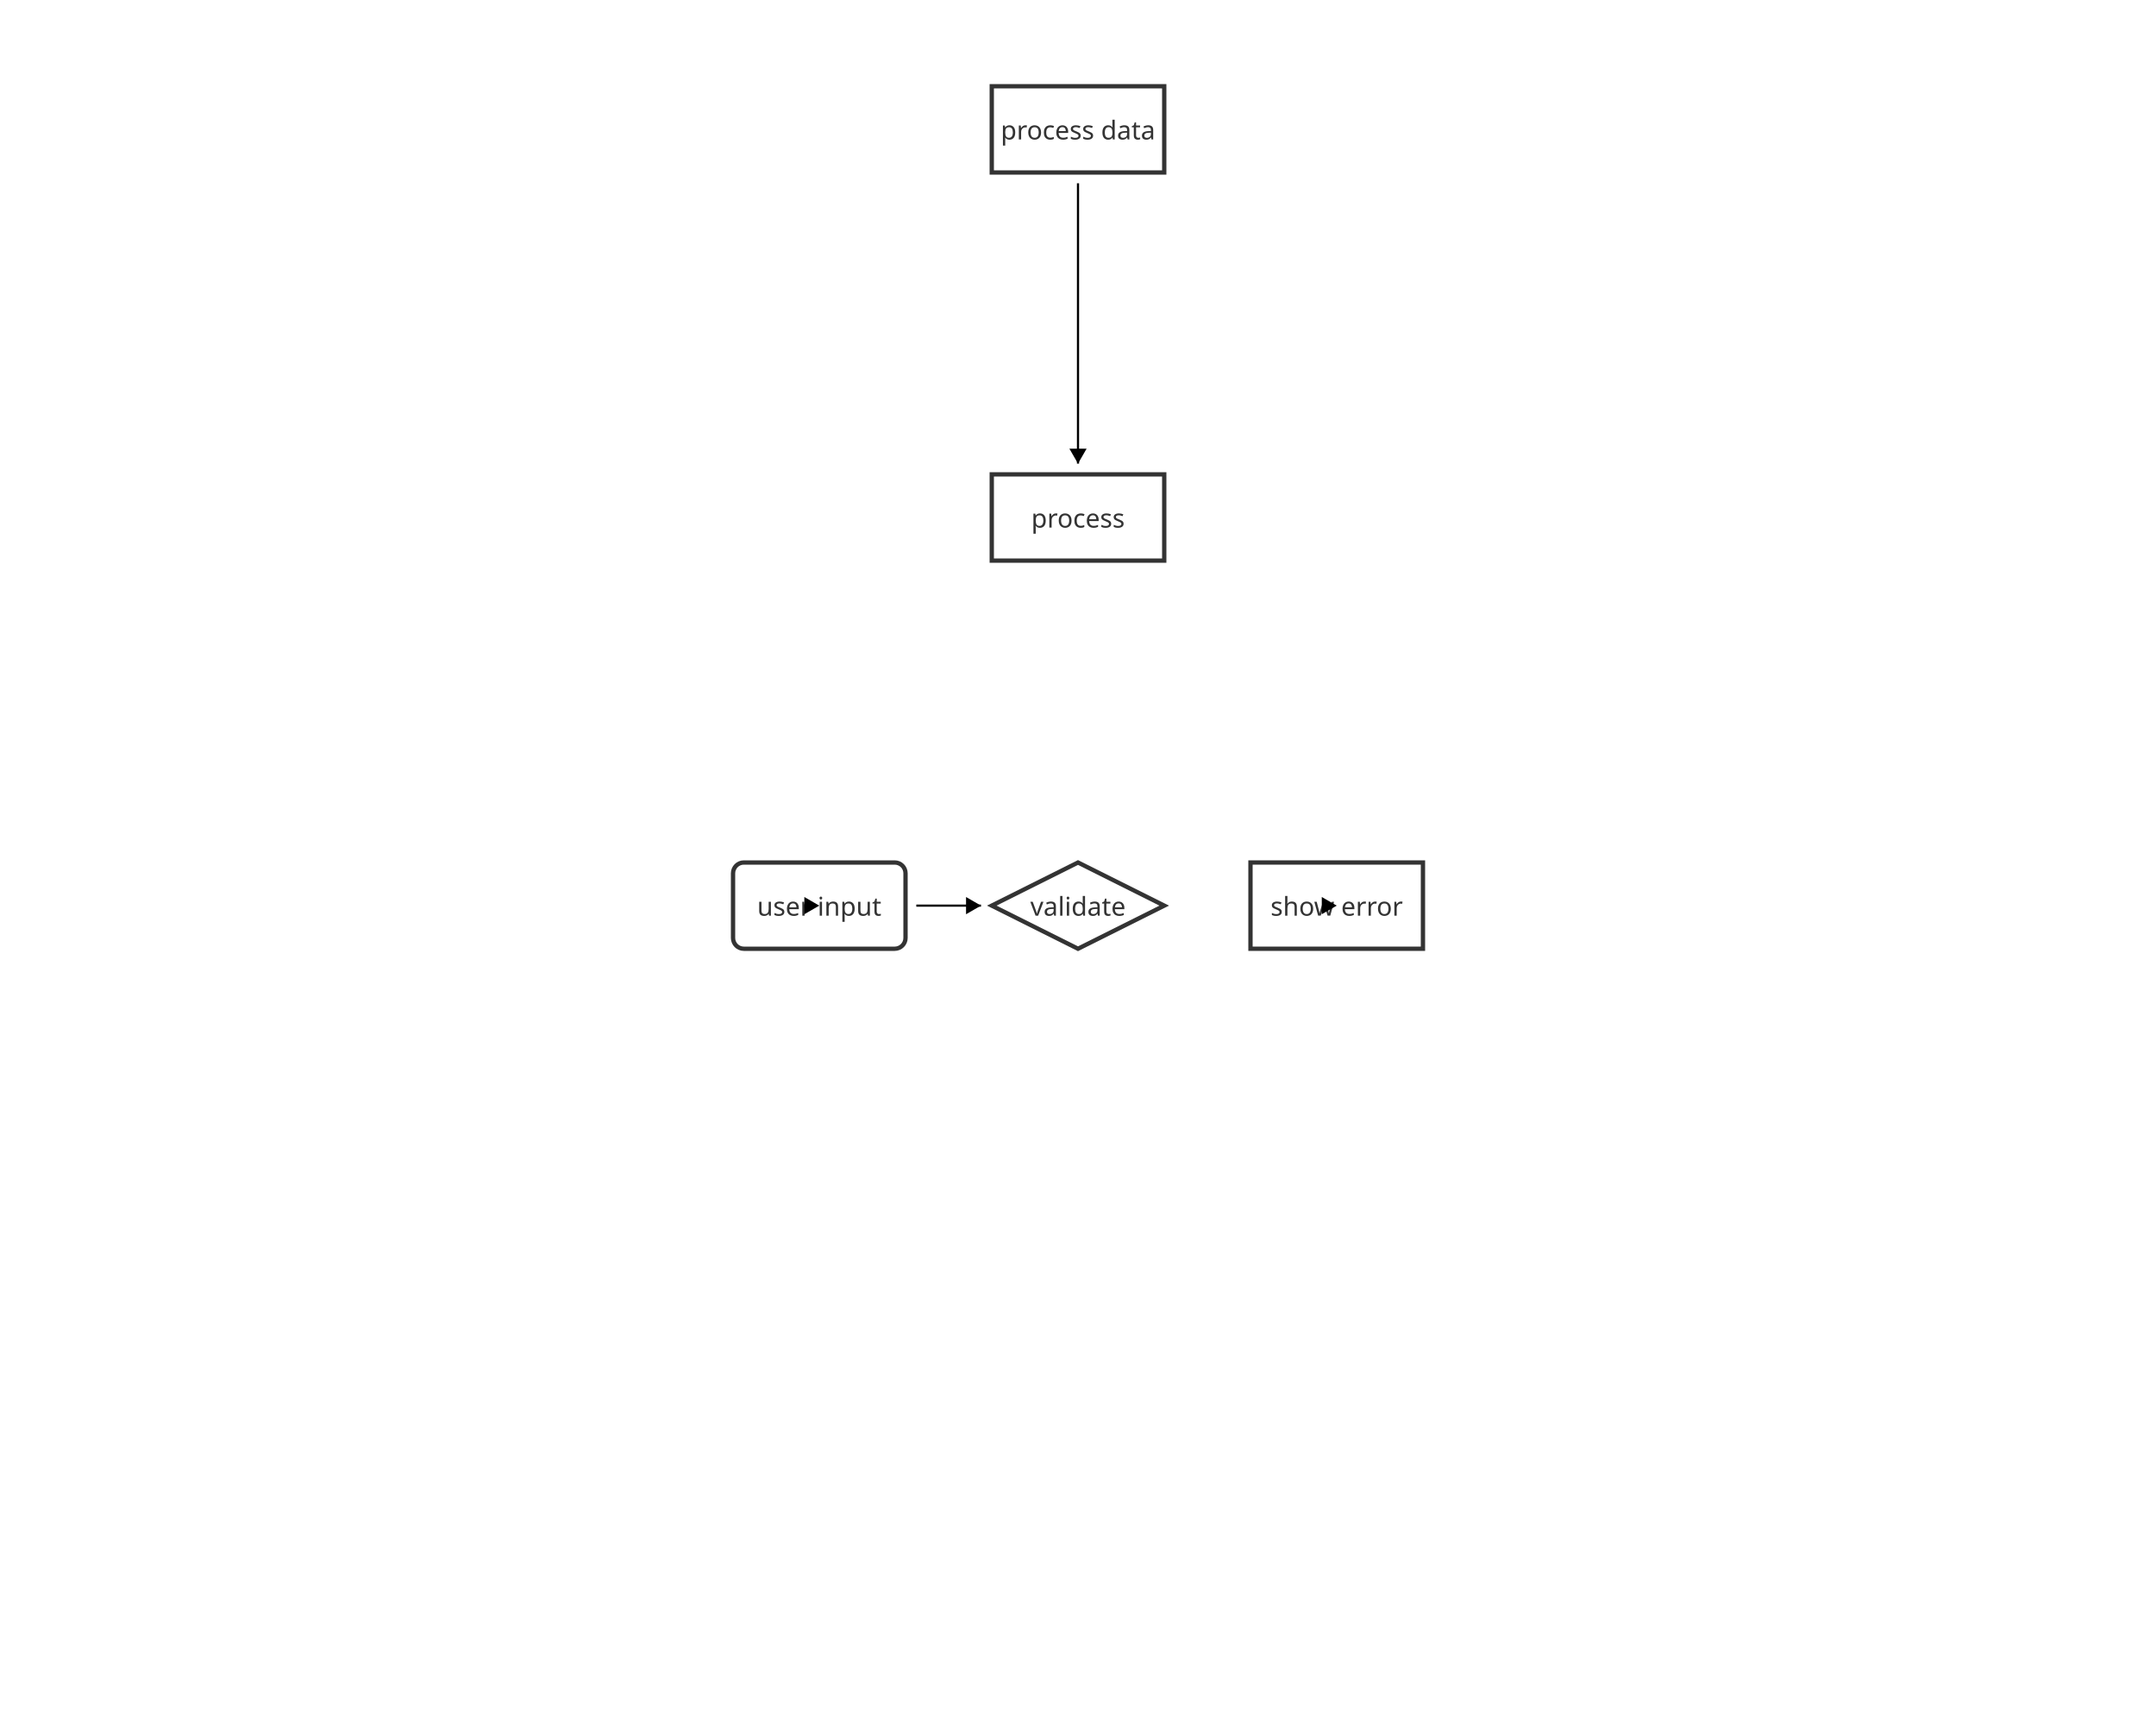
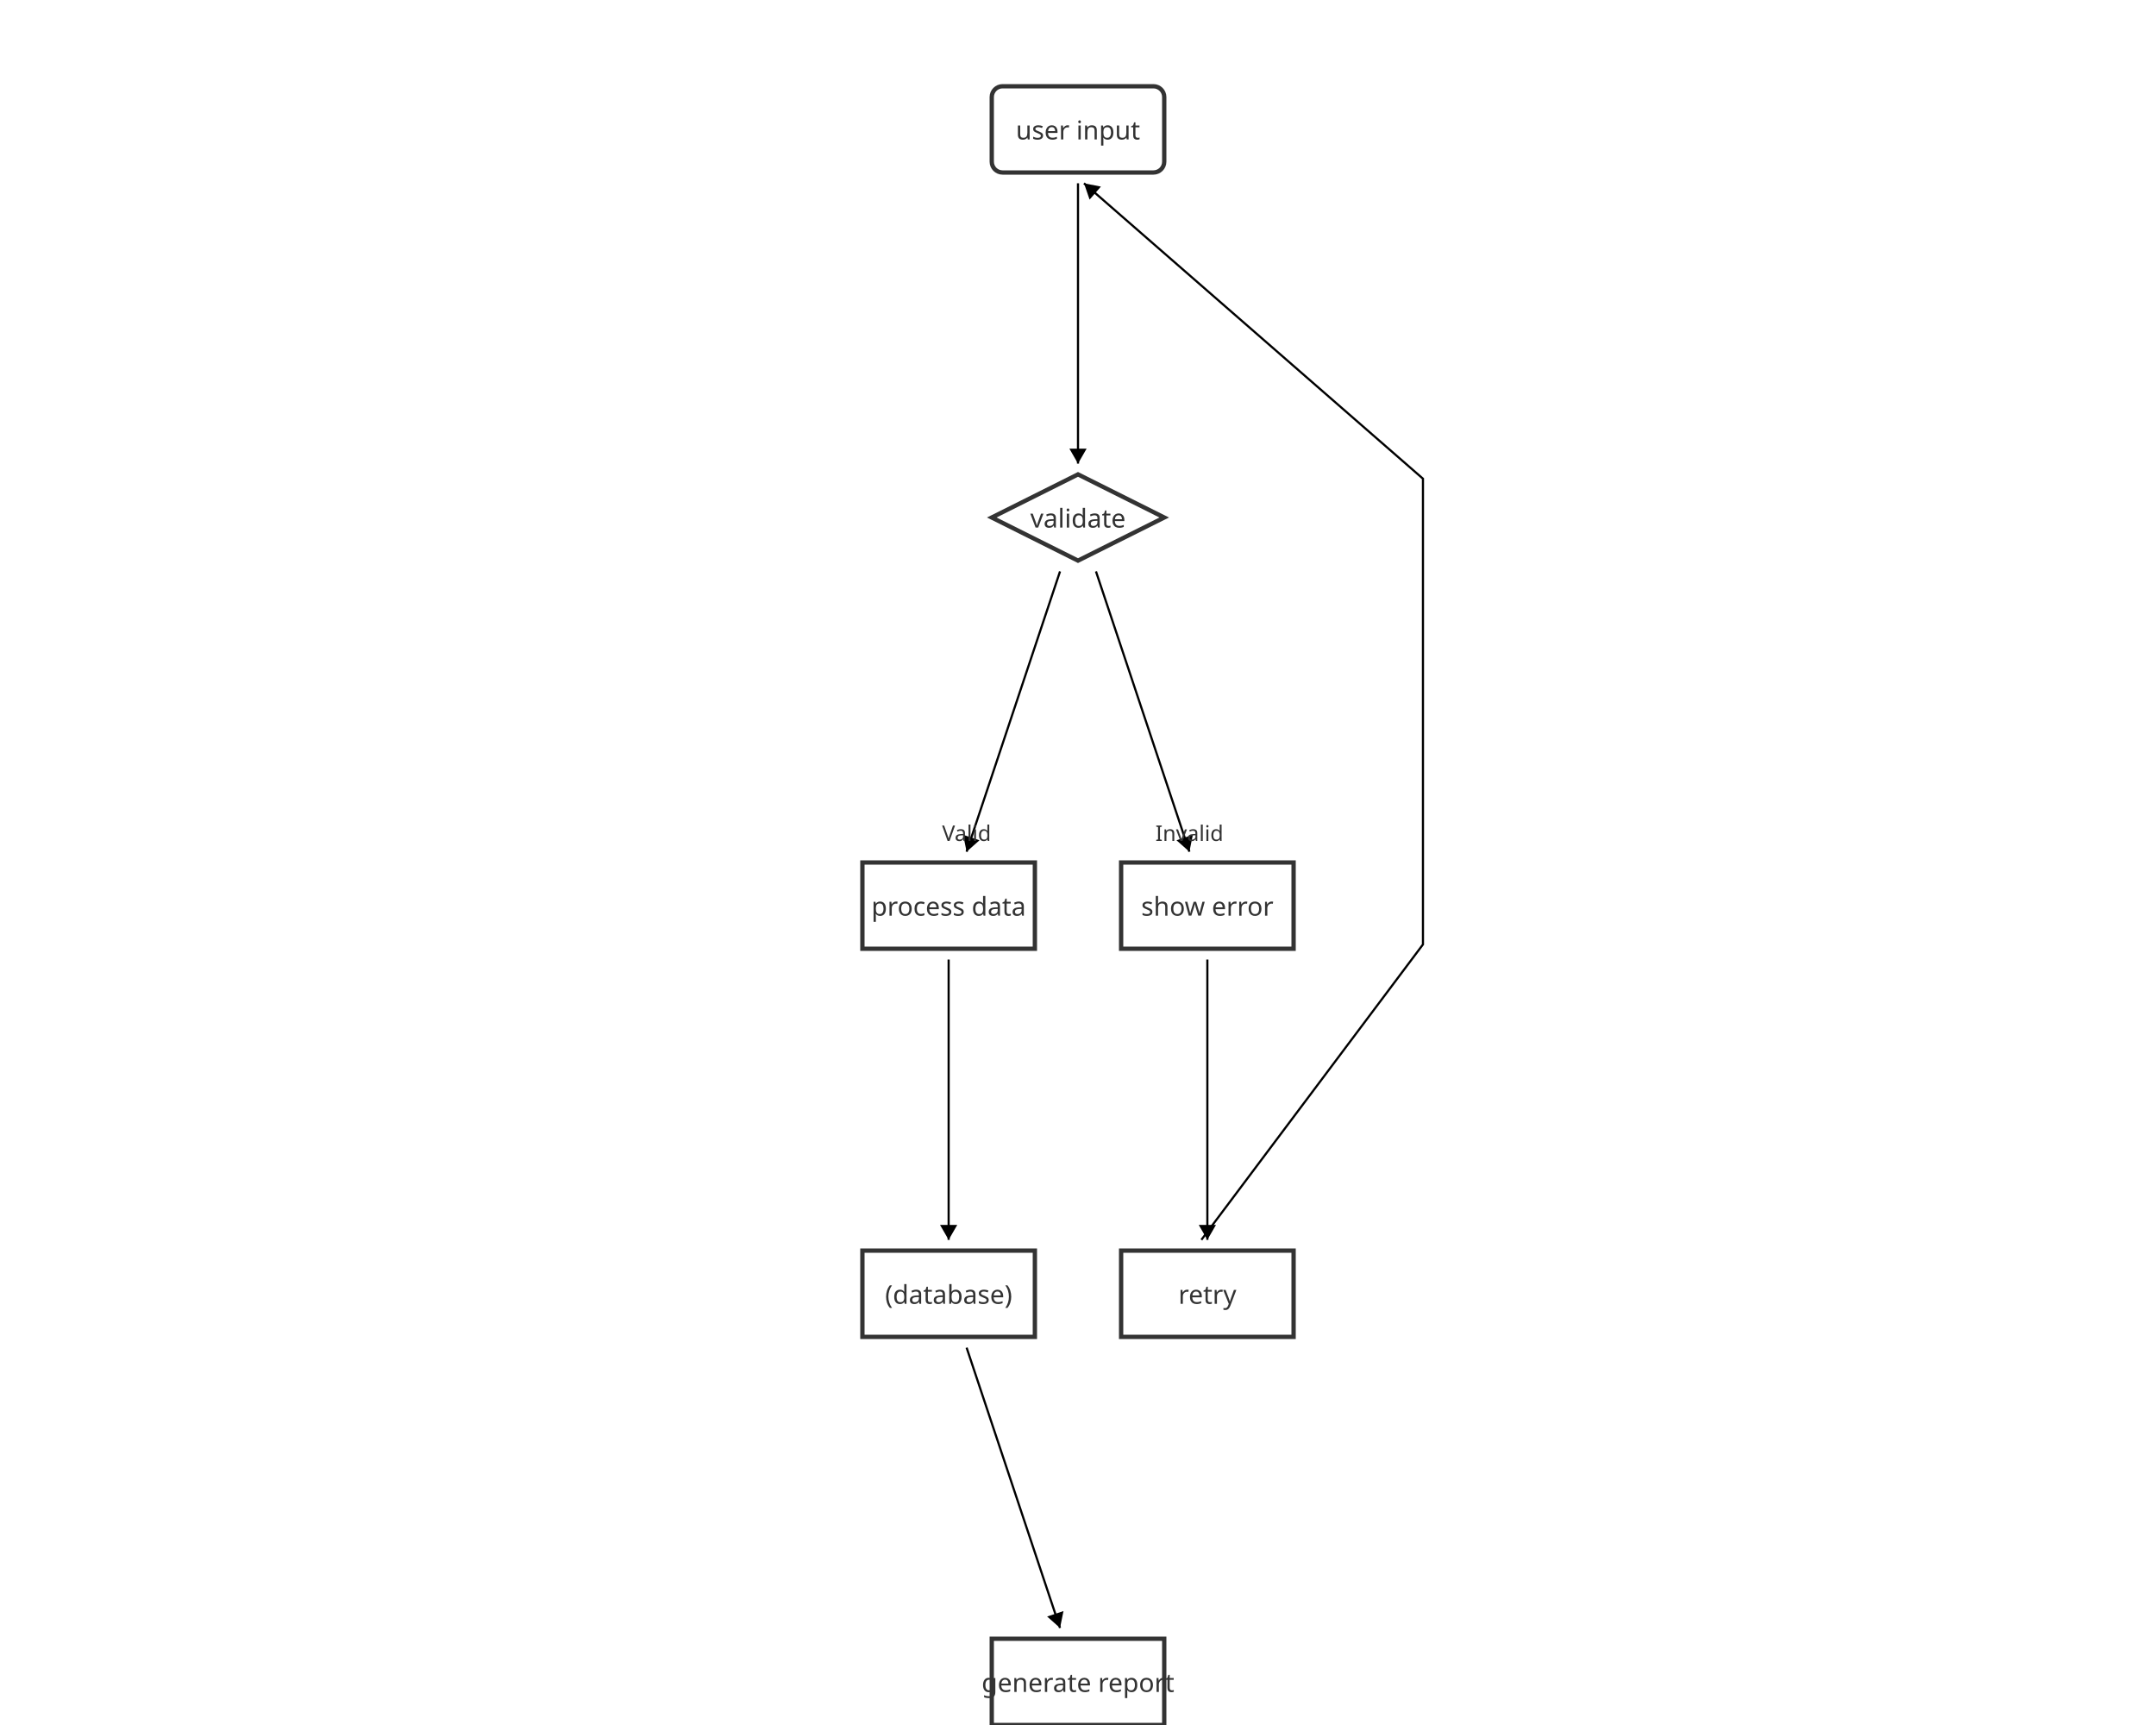
<svg xmlns="http://www.w3.org/2000/svg" width="1000" height="800" viewBox="0 0 1000 800" style="background-color: white;">
  <style>
    .node-rect, .node-circle, .node-rhombus, .node-default { 
      stroke-width: 2; 
    }
    .light, .dark, .neutral { color: #333; }
    text { font-family: sans-serif; font-size: 12px; fill: #333; }
    .edge-label { 
      font-size: 10px; 
      fill: #333;
      text-shadow: 0 0 3px white, 0 0 3px white, 0 0 3px white;
    }
  </style>
-   <rect x="340" y="400" width="80" height="40" rx="5" class="node-default dark" stroke="currentColor" fill="none" />
-   <text x="380" y="420" text-anchor="middle" dominant-baseline="central">user input</text>
-   <polygon points="460,420 500,400 540,420 500,440" class="node-rhombus dark" stroke="currentColor" fill="none" />
-   <text x="500" y="420" text-anchor="middle" dominant-baseline="central">validate</text>
-   <rect x="460" y="40" width="80" height="40" class="node-rect dark" stroke="currentColor" fill="none" />
-   <text x="500" y="60" text-anchor="middle" dominant-baseline="central">process data</text>
-   <rect x="460" y="220" width="80" height="40" class="node-rect dark" stroke="currentColor" fill="none" />
-   <text x="500" y="240" text-anchor="middle" dominant-baseline="central">process</text>
-   <rect x="580" y="400" width="80" height="40" class="node-rect dark" stroke="currentColor" fill="none" />
-   <text x="620" y="420" text-anchor="middle" dominant-baseline="central">show error</text>
-   <path d="M 425 420 L 455 420" stroke="currentColor" stroke-width="1" stroke-dasharray="none" fill="none" />
-   <polygon points="455,420 448.072,424 448.072,416" fill="currentColor" />
+   <rect x="460" y="40" width="80" height="40" rx="5" class="node-default dark" stroke="currentColor" fill="none" />
+   <text x="500" y="60" text-anchor="middle" dominant-baseline="central">user input</text>
+   <polygon points="460,240 500,220 540,240 500,260" class="node-rhombus dark" stroke="currentColor" fill="none" />
+   <text x="500" y="240" text-anchor="middle" dominant-baseline="central">validate</text>
+   <rect x="400" y="400" width="80" height="40" class="node-rect dark" stroke="currentColor" fill="none" />
+   <text x="440" y="420" text-anchor="middle" dominant-baseline="central">process data</text>
+   <rect x="520" y="400" width="80" height="40" class="node-rect dark" stroke="currentColor" fill="none" />
+   <text x="560" y="420" text-anchor="middle" dominant-baseline="central">show error</text>
+   <rect x="400" y="580" width="80" height="40" class="node-rect dark" stroke="currentColor" fill="none" />
+   <text x="440" y="600" text-anchor="middle" dominant-baseline="central">(database)</text>
+   <rect x="460" y="760" width="80" height="40" class="node-rect dark" stroke="currentColor" fill="none" />
+   <text x="500" y="780" text-anchor="middle" dominant-baseline="central">generate report</text>
+   <circle cx="500" cy="960" r="30" class="node-circle dark" stroke="currentColor" fill="none" />
+   <text x="500" y="960" text-anchor="middle" dominant-baseline="central">success</text>
+   <rect x="520" y="580" width="80" height="40" class="node-rect dark" stroke="currentColor" fill="none" />
+   <text x="560" y="600" text-anchor="middle" dominant-baseline="central">retry</text>
  <path d="M 500 85 L 500 215" stroke="currentColor" stroke-width="1" stroke-dasharray="none" fill="none" />
  <polygon points="500,215 496,208.072 504,208.072" fill="currentColor" />
-   <path d="M 620 420 L 620 420" stroke="currentColor" stroke-width="1" stroke-dasharray="none" fill="none" />
-   <polygon points="620,420 613.072,424 613.072,416" fill="currentColor" />
-   <path d="M 380 420 L 380 420" stroke="currentColor" stroke-width="1" stroke-dasharray="none" fill="none" />
-   <polygon points="380,420 373.072,424 373.072,416" fill="currentColor" />
+   <path d="M 491.667 265 L 448.333 395" stroke="currentColor" stroke-width="1" stroke-dasharray="none" fill="none" />
+   <polygon points="448.333,395 446.729,387.162 454.319,389.692" fill="currentColor" />
+   <text x="448.333" y="390" text-anchor="middle" font-size="10" fill="currentColor" class="edge-label">Valid</text>
+   <path d="M 508.333 265 L 551.667 395" stroke="currentColor" stroke-width="1" stroke-dasharray="none" fill="none" />
+   <polygon points="551.667,395 545.681,389.692 553.271,387.162" fill="currentColor" />
+   <text x="551.667" y="390" text-anchor="middle" font-size="10" fill="currentColor" class="edge-label">Invalid</text>
+   <path d="M 440 445 L 440 575" stroke="currentColor" stroke-width="1" stroke-dasharray="none" fill="none" />
+   <polygon points="440,575 436,568.072 444,568.072" fill="currentColor" />
+   <path d="M 448.333 625 L 491.667 755" stroke="currentColor" stroke-width="1" stroke-dasharray="none" fill="none" />
+   <polygon points="491.667,755 485.681,749.692 493.271,747.162" fill="currentColor" />
+   <path d="M 500 805 L 500 935" stroke="currentColor" stroke-width="1" stroke-dasharray="none" fill="none" />
+   <polygon points="500,935 496,928.072 504,928.072" fill="currentColor" />
+   <path d="M 560 445 L 560 575" stroke="currentColor" stroke-width="1" stroke-dasharray="none" fill="none" />
+   <polygon points="560,575 556,568.072 564,568.072" fill="currentColor" />
+   <path d="M 557.222 575 L 660 438 L 660 222 L 502.778 85" stroke="currentColor" stroke-width="1" stroke-dasharray="none" fill="none" />
+   <polygon points="502.778,85 510.629,86.536 505.373,92.567" fill="currentColor" />
</svg>
